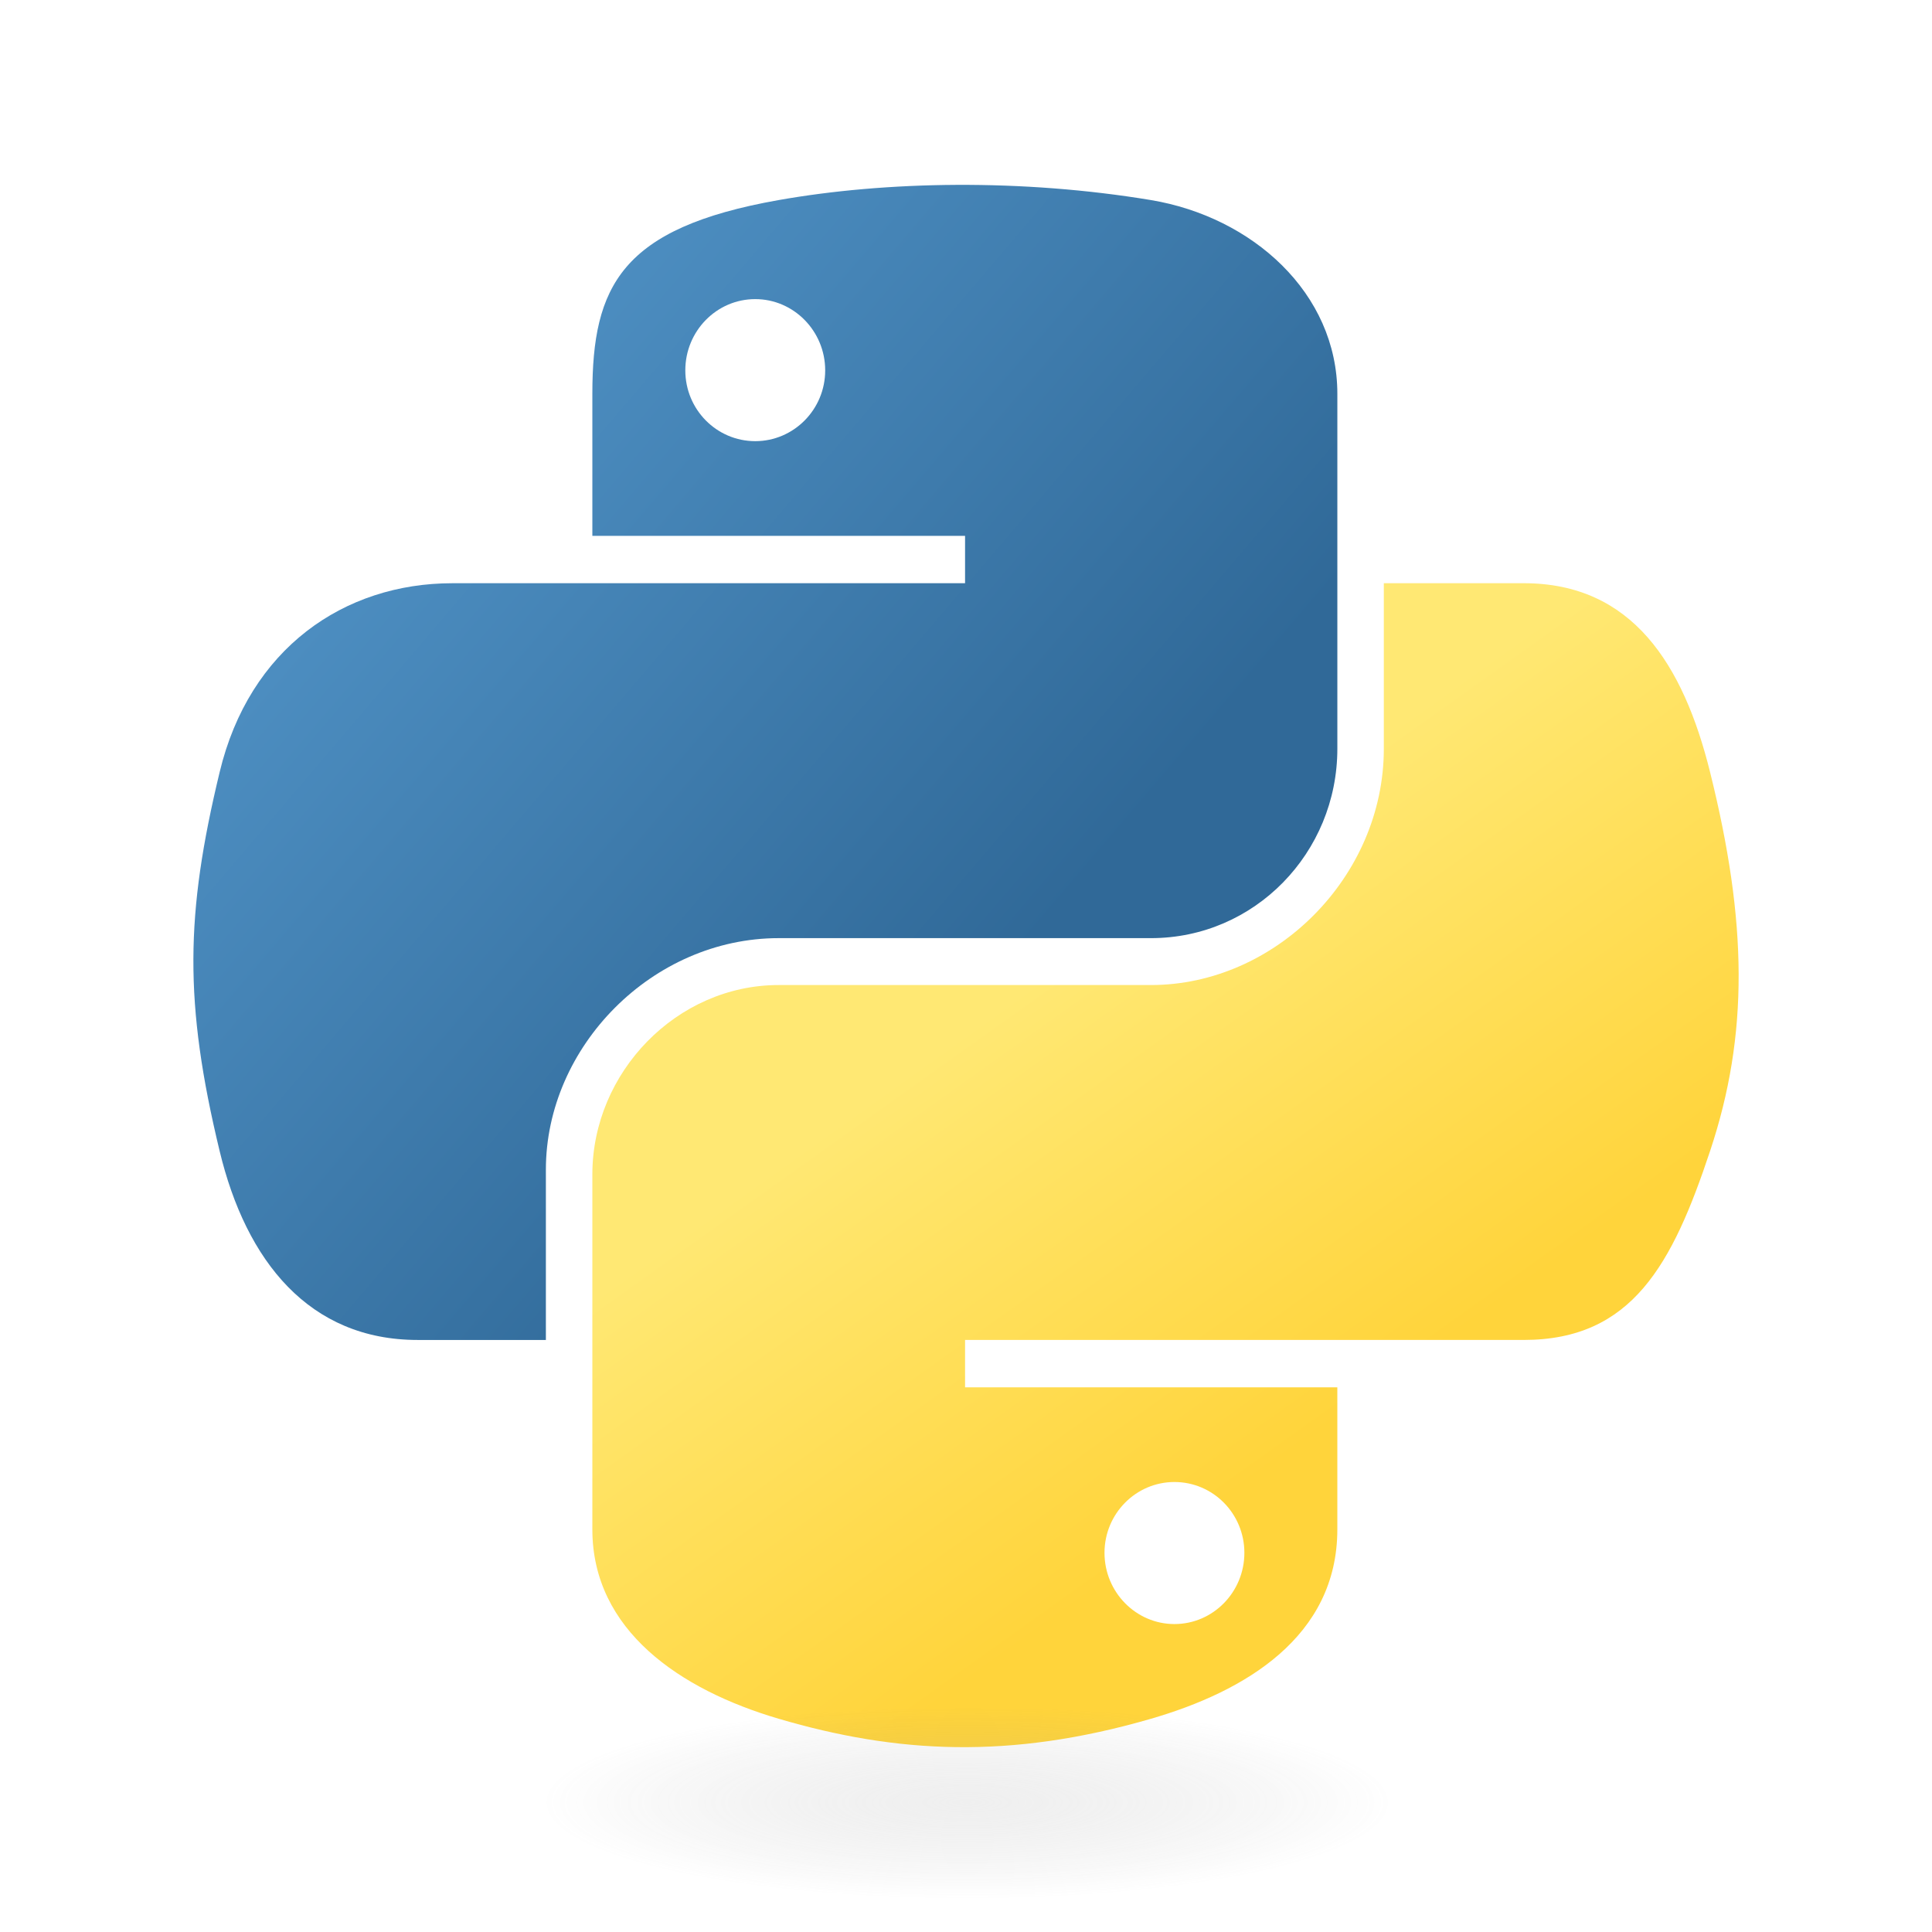
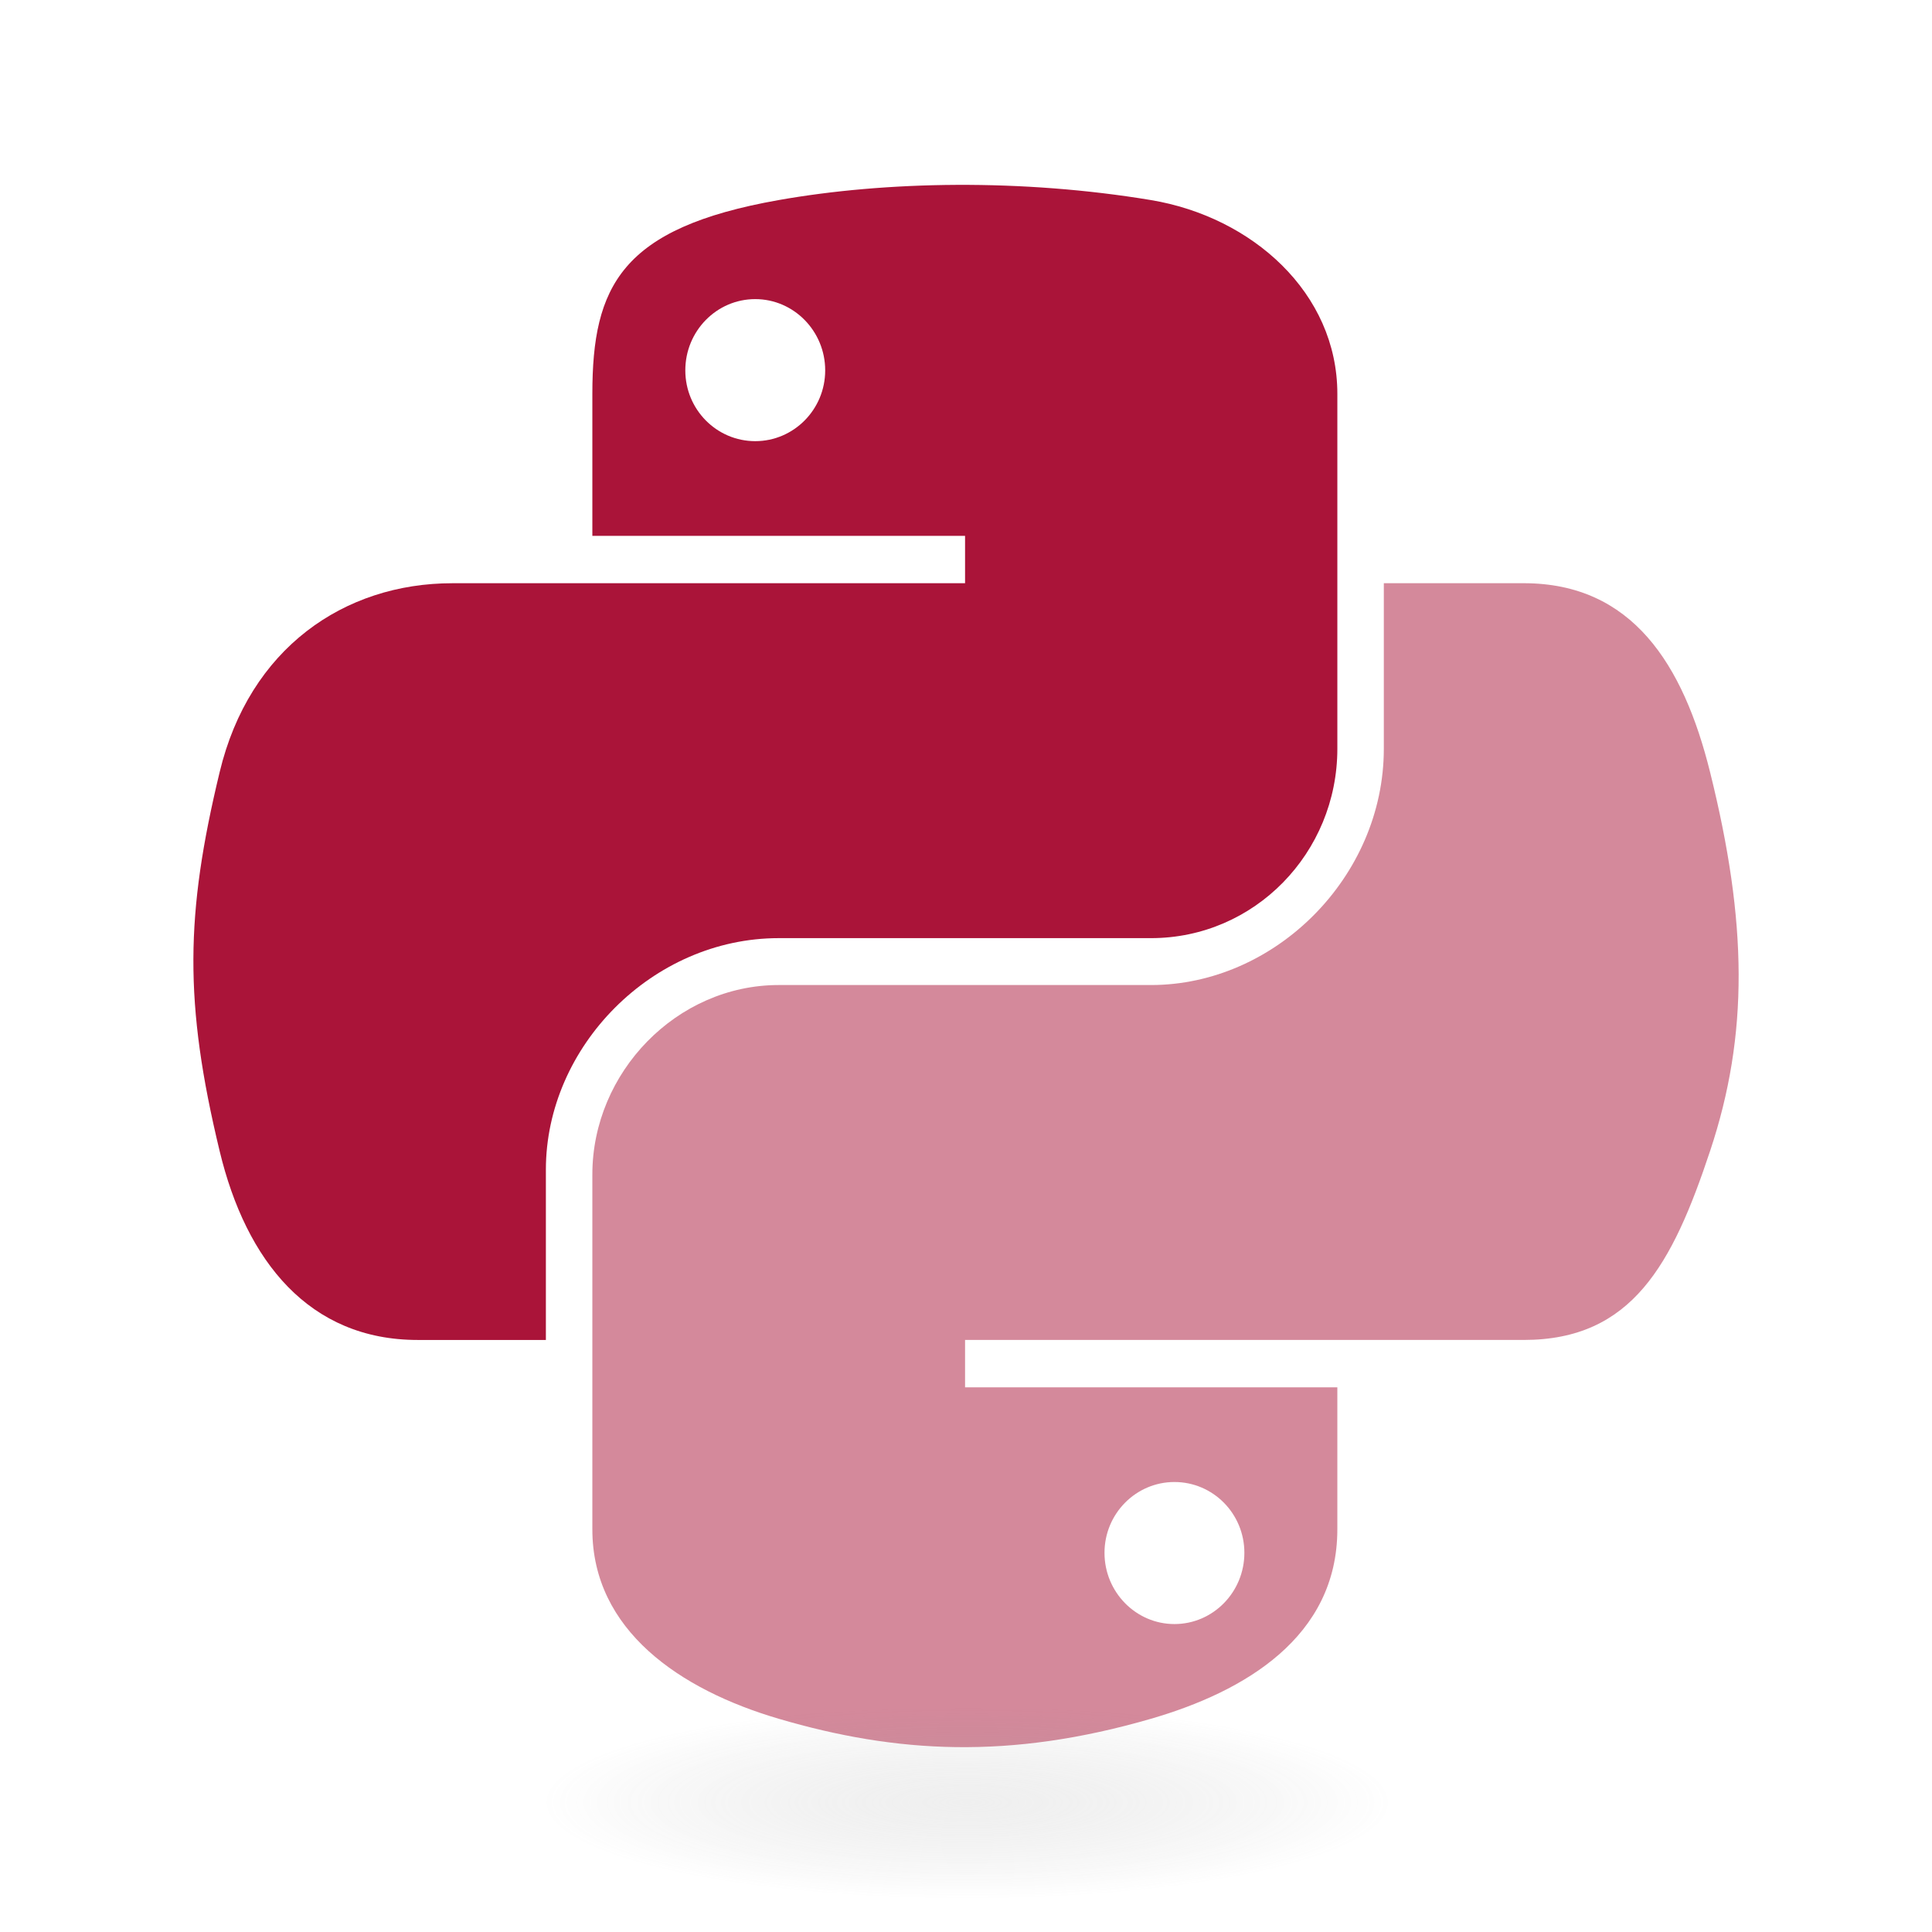
<svg xmlns="http://www.w3.org/2000/svg" width="128" height="128" viewBox="0 0 128 128" fill="none">
-   <path d="M63.391 12.248C59.169 12.268 55.139 12.627 51.591 13.255C41.141 15.101 39.245 18.965 39.245 26.092V35.503H63.938V38.64H29.977C22.801 38.64 16.517 42.953 14.551 51.161C12.283 60.566 12.183 66.436 14.551 76.257C16.306 83.568 20.498 88.776 27.675 88.776H36.166V77.494C36.166 69.343 43.217 62.154 51.592 62.154H76.257C83.123 62.154 88.603 56.5 88.603 49.606V26.093C88.603 19.4 82.957 14.373 76.257 13.256C72.013 12.55 67.612 12.229 63.391 12.248ZM50.037 19.817C52.587 19.817 54.671 21.934 54.671 24.538C54.671 27.131 52.588 29.228 50.037 29.228C47.477 29.228 45.404 27.131 45.404 24.538C45.403 21.934 47.477 19.817 50.037 19.817Z" fill="url(#paint0_linear_1_11)" />
-   <path d="M91.682 38.64V49.606C91.682 58.106 84.474 65.261 76.256 65.261H51.591C44.835 65.261 39.245 71.044 39.245 77.81V101.325C39.245 108.016 45.063 111.953 51.591 113.872C59.407 116.169 66.903 116.585 76.256 113.872C82.472 112.071 88.602 108.449 88.602 101.325V91.913H63.938V88.775H100.95C108.126 88.775 110.802 83.77 113.298 76.256C115.876 68.521 115.765 61.082 113.298 51.16C111.524 44.015 108.137 38.639 100.95 38.639L91.682 38.64ZM77.809 98.187C80.37 98.187 82.443 100.284 82.443 102.879C82.443 105.481 80.369 107.598 77.809 107.598C75.259 107.598 73.176 105.481 73.176 102.879C73.176 100.284 75.259 98.187 77.809 98.187Z" fill="url(#paint1_linear_1_11)" />
-   <path opacity="0.444" d="M97.309 119.597C97.309 123.14 82.493 126.013 64.218 126.013C45.942 126.013 31.126 123.14 31.126 119.597C31.126 116.053 45.941 113.18 64.218 113.18C82.493 113.18 97.309 116.052 97.309 119.597Z" fill="url(#paint2_radial_1_11)" />
+   <path d="M63.391 12.248C59.169 12.268 55.139 12.627 51.591 13.255C41.141 15.101 39.245 18.965 39.245 26.092V35.503H63.938V38.64H29.977C22.801 38.64 16.517 42.953 14.551 51.161C12.283 60.566 12.183 66.436 14.551 76.257C16.306 83.568 20.498 88.776 27.675 88.776H36.166V77.494C36.166 69.343 43.217 62.154 51.592 62.154H76.257C83.123 62.154 88.603 56.5 88.603 49.606V26.093C88.603 19.4 82.957 14.373 76.257 13.256C72.013 12.55 67.612 12.229 63.391 12.248ZM50.037 19.817C52.587 19.817 54.671 21.934 54.671 24.538C54.671 27.131 52.588 29.228 50.037 29.228C47.477 29.228 45.404 27.131 45.404 24.538C45.403 21.934 47.477 19.817 50.037 19.817Z" fill="#AA1439" />
+   <path d="M91.682 38.64V49.606C91.682 58.106 84.474 65.261 76.256 65.261H51.591C44.835 65.261 39.245 71.044 39.245 77.81V101.325C39.245 108.016 45.063 111.953 51.591 113.872C59.407 116.169 66.903 116.585 76.256 113.872C82.472 112.071 88.602 108.449 88.602 101.325V91.913H63.938V88.775H100.95C108.126 88.775 110.802 83.77 113.298 76.256C115.876 68.521 115.765 61.082 113.298 51.16C111.524 44.015 108.137 38.639 100.95 38.639L91.682 38.64ZM77.809 98.187C80.37 98.187 82.443 100.284 82.443 102.879C82.443 105.481 80.369 107.598 77.809 107.598C75.259 107.598 73.176 105.481 73.176 102.879C73.176 100.284 75.259 98.187 77.809 98.187Z" fill="#AA1439" fill-opacity="0.5" />
+   <path opacity="0.444" d="M97.309 119.597C97.309 123.14 82.493 126.013 64.218 126.013C45.942 126.013 31.126 123.14 31.126 119.597C31.126 116.053 45.941 113.18 64.218 113.18C82.493 113.18 97.309 116.052 97.309 119.597Z" fill="url(#paint0_radial_1_11)" />
  <defs>
-     <linearGradient id="paint0_linear_1_11" x1="10.337" y1="15.191" x2="67.291" y2="63.761" gradientUnits="userSpaceOnUse">
-       <stop stop-color="#5A9FD4" />
-       <stop offset="1" stop-color="#306998" />
-     </linearGradient>
-     <linearGradient id="paint1_linear_1_11" x1="88.719" y1="93.952" x2="68.294" y2="65.31" gradientUnits="userSpaceOnUse">
-       <stop stop-color="#FFD43B" />
-       <stop offset="1" stop-color="#FFE873" />
-     </linearGradient>
-     <radialGradient id="paint2_radial_1_11" cx="0" cy="0" r="1" gradientUnits="userSpaceOnUse" gradientTransform="translate(64.0842 119.413) rotate(-90) scale(6.41832 28.2139)">
+     <radialGradient id="paint0_radial_1_11" cx="0" cy="0" r="1" gradientUnits="userSpaceOnUse" gradientTransform="translate(64.0842 119.413) rotate(-90) scale(6.41832 28.2139)">
      <stop stop-color="#B8B8B8" stop-opacity="0.498" />
      <stop offset="1" stop-color="#7F7F7F" stop-opacity="0" />
    </radialGradient>
  </defs>
</svg>
